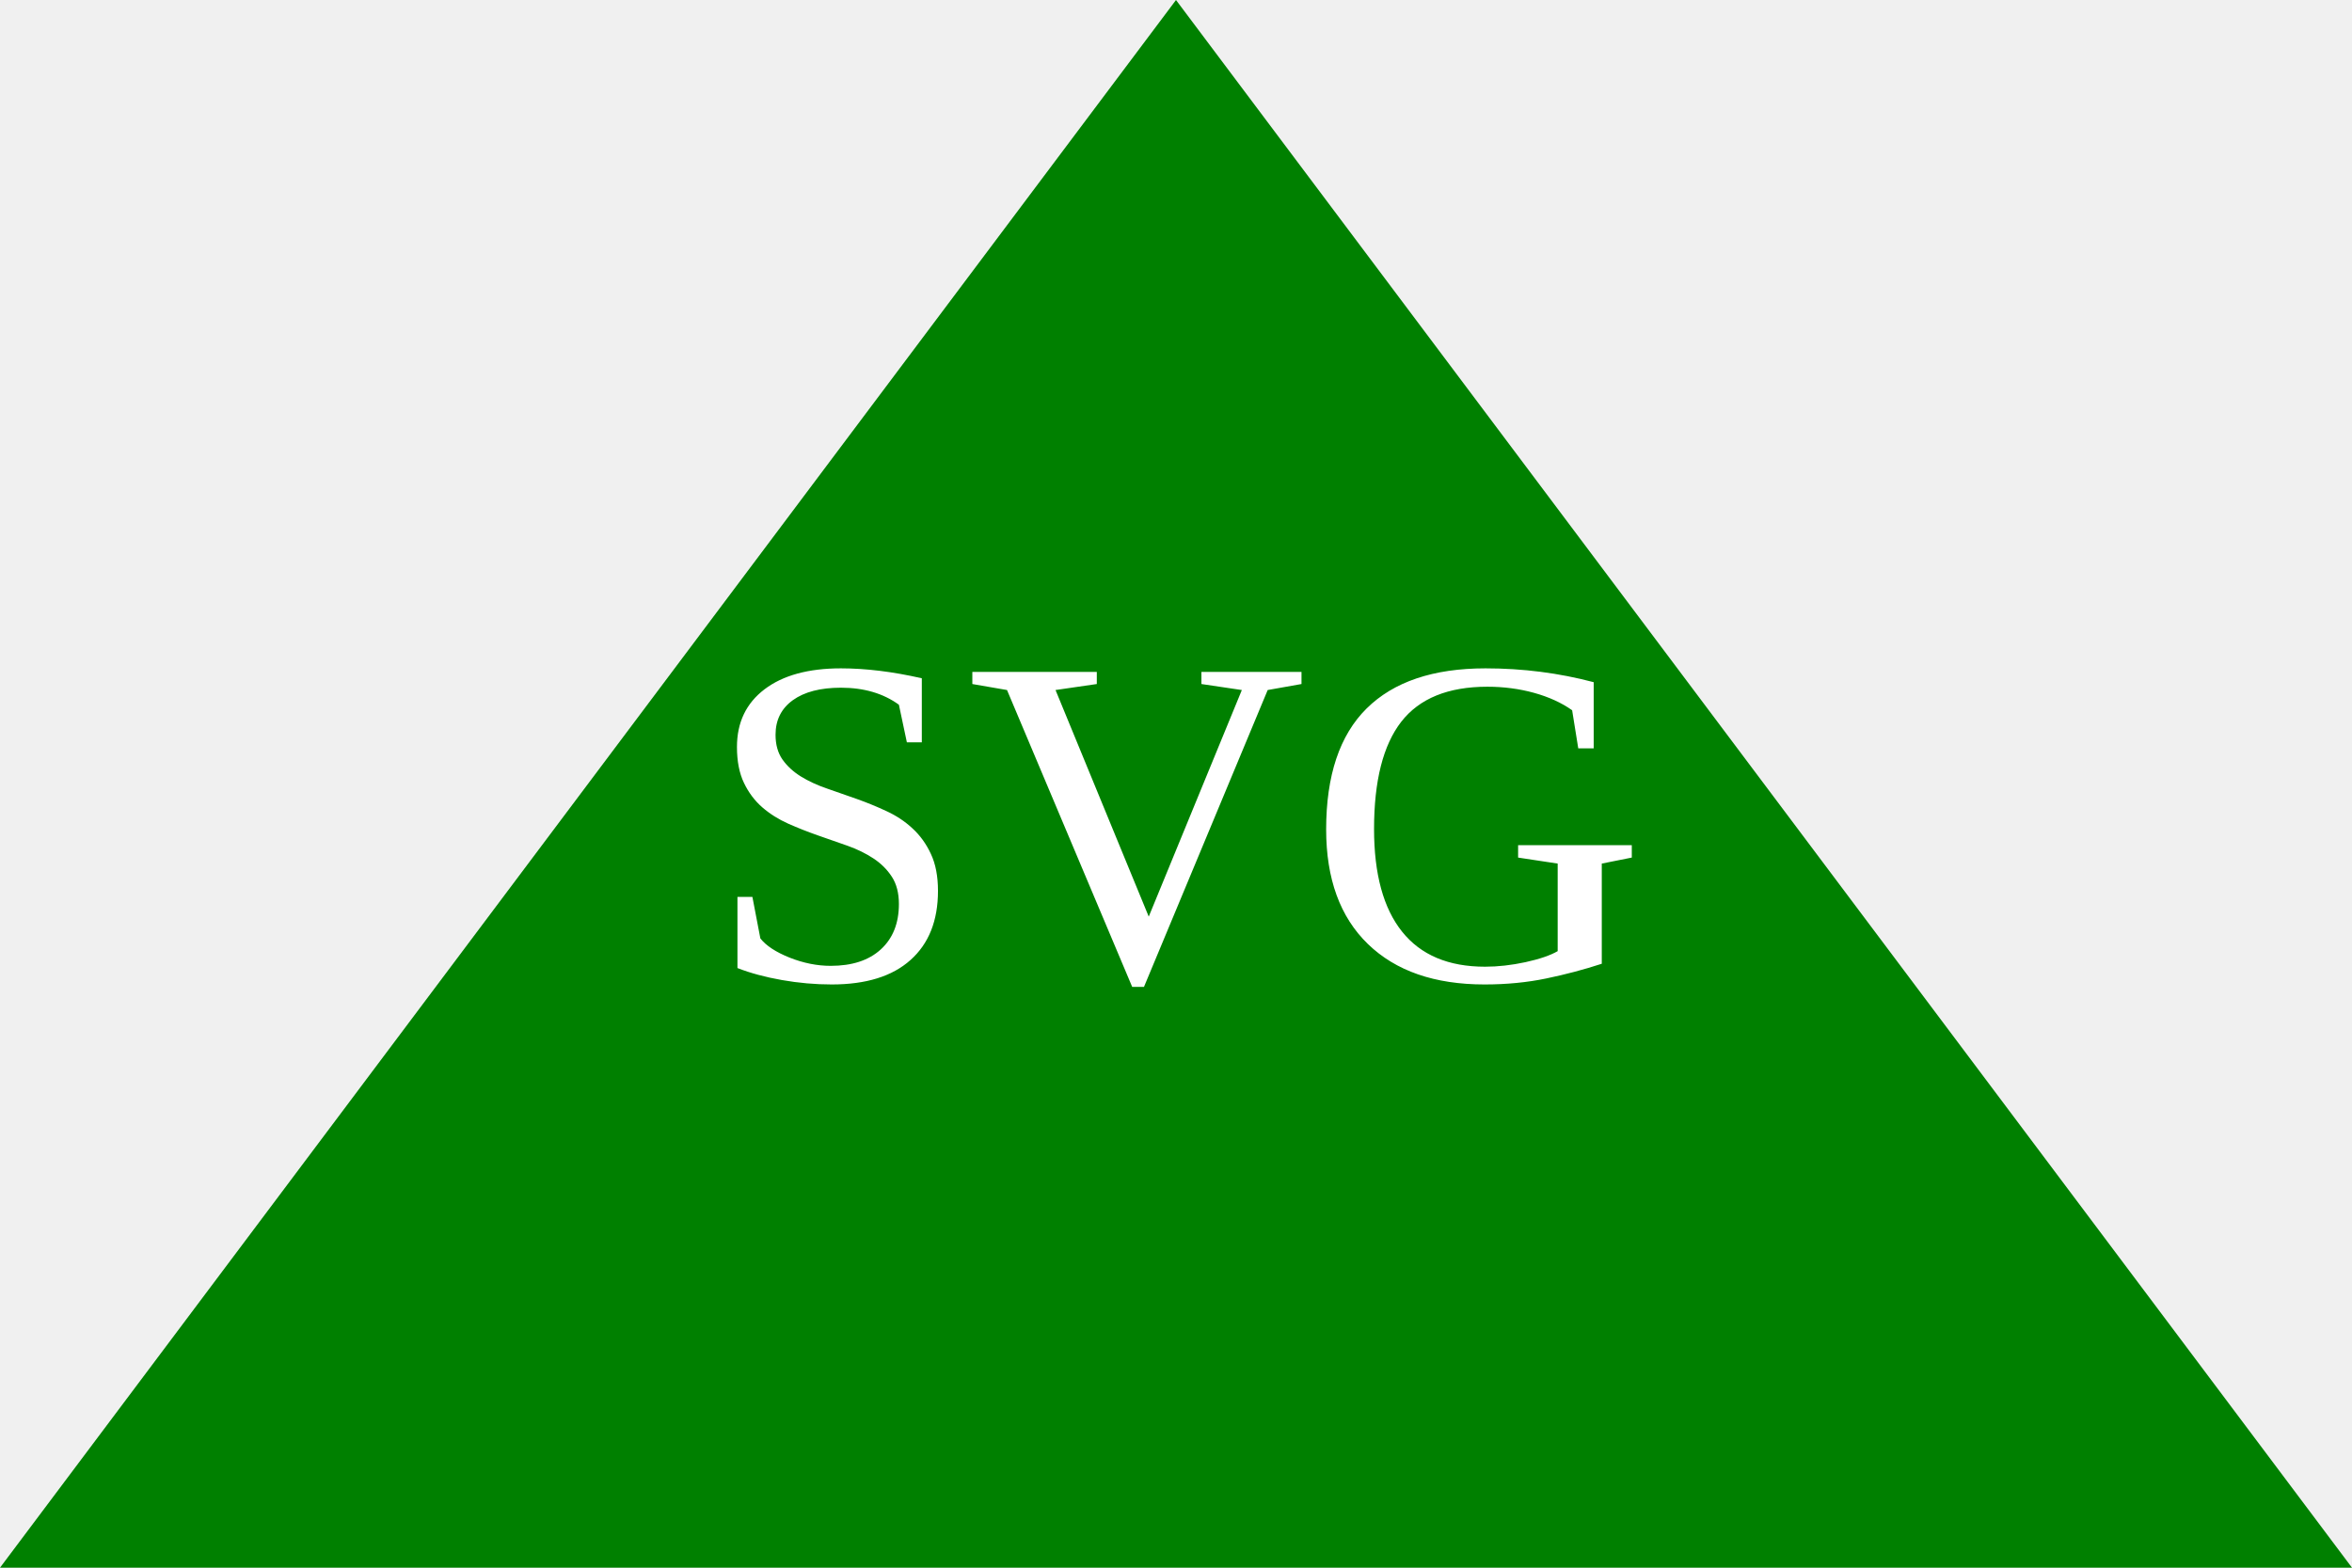
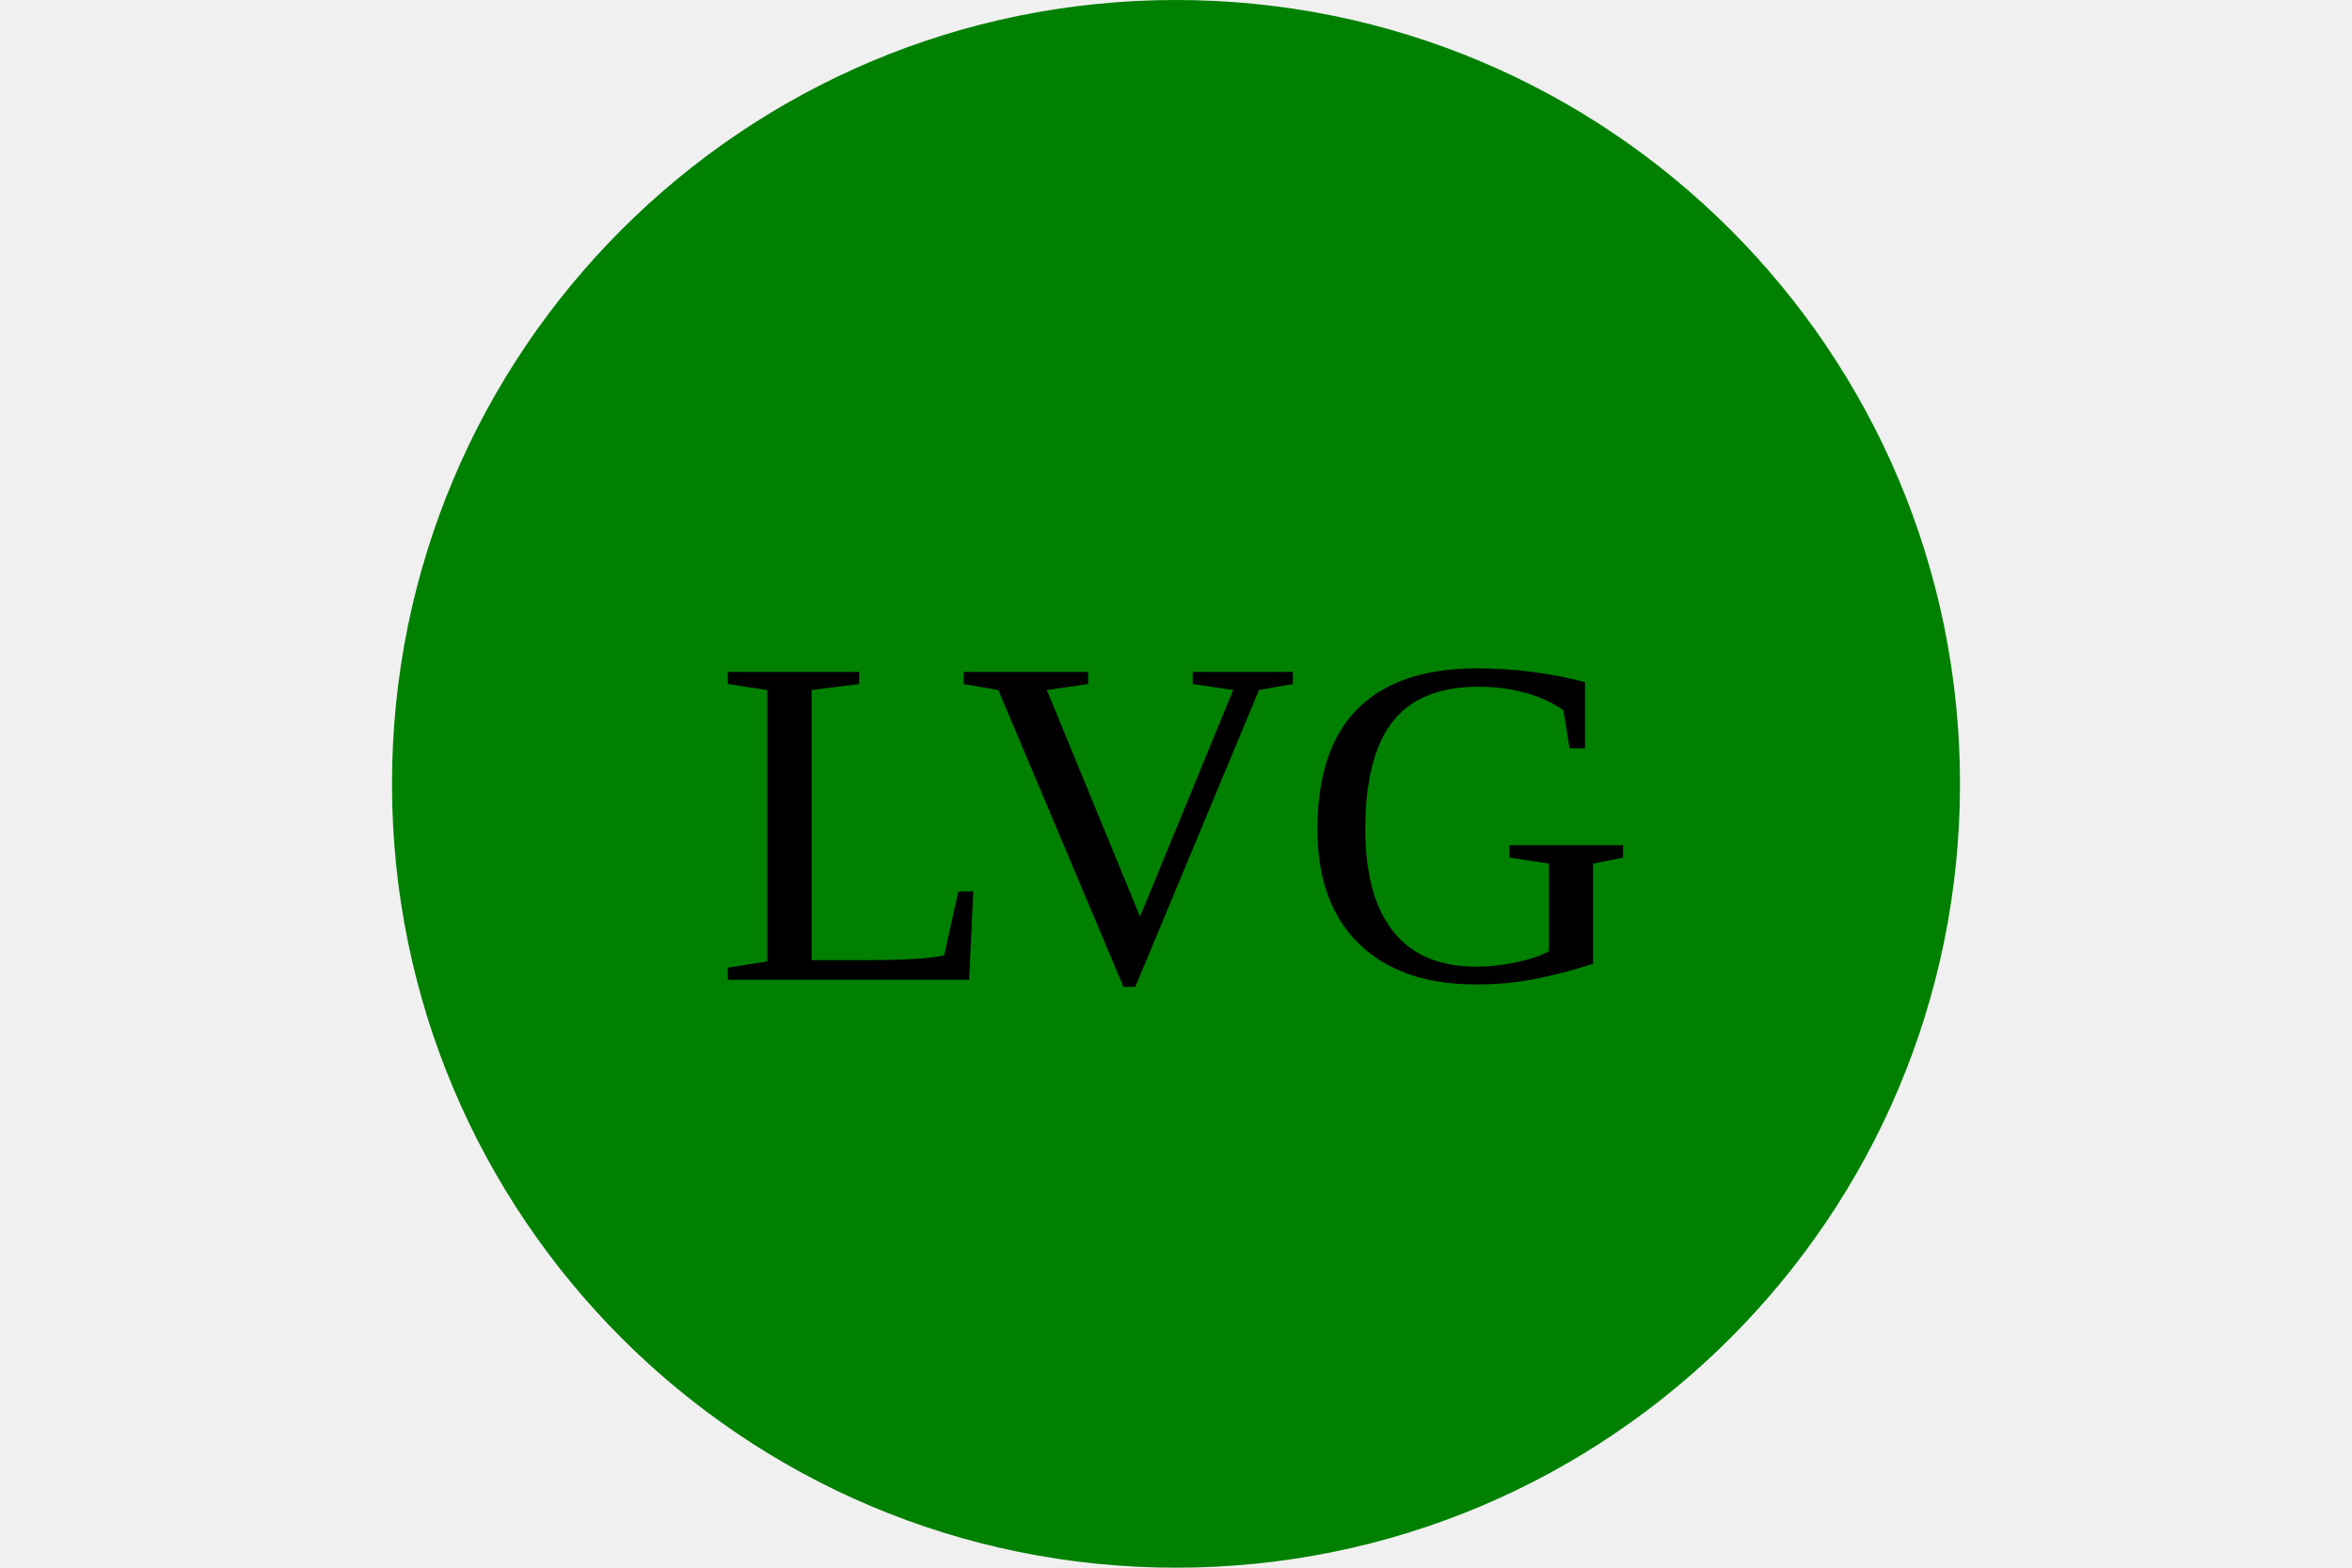
<svg xmlns="http://www.w3.org/2000/svg" version="1.1" width="300" height="200">
-   <polygon points="150,0 300,200 0,200" fill="green" />
-   <text x="150" y="125" font-size="60" text-anchor="middle" fill="white">SVG</text>
+   <circle cx="150" cy="100" r="100" fill="green" />
+   <text x="150" y="125" font-size="60" text-anchor="middle" fill="black">LVG</text>
</svg>
